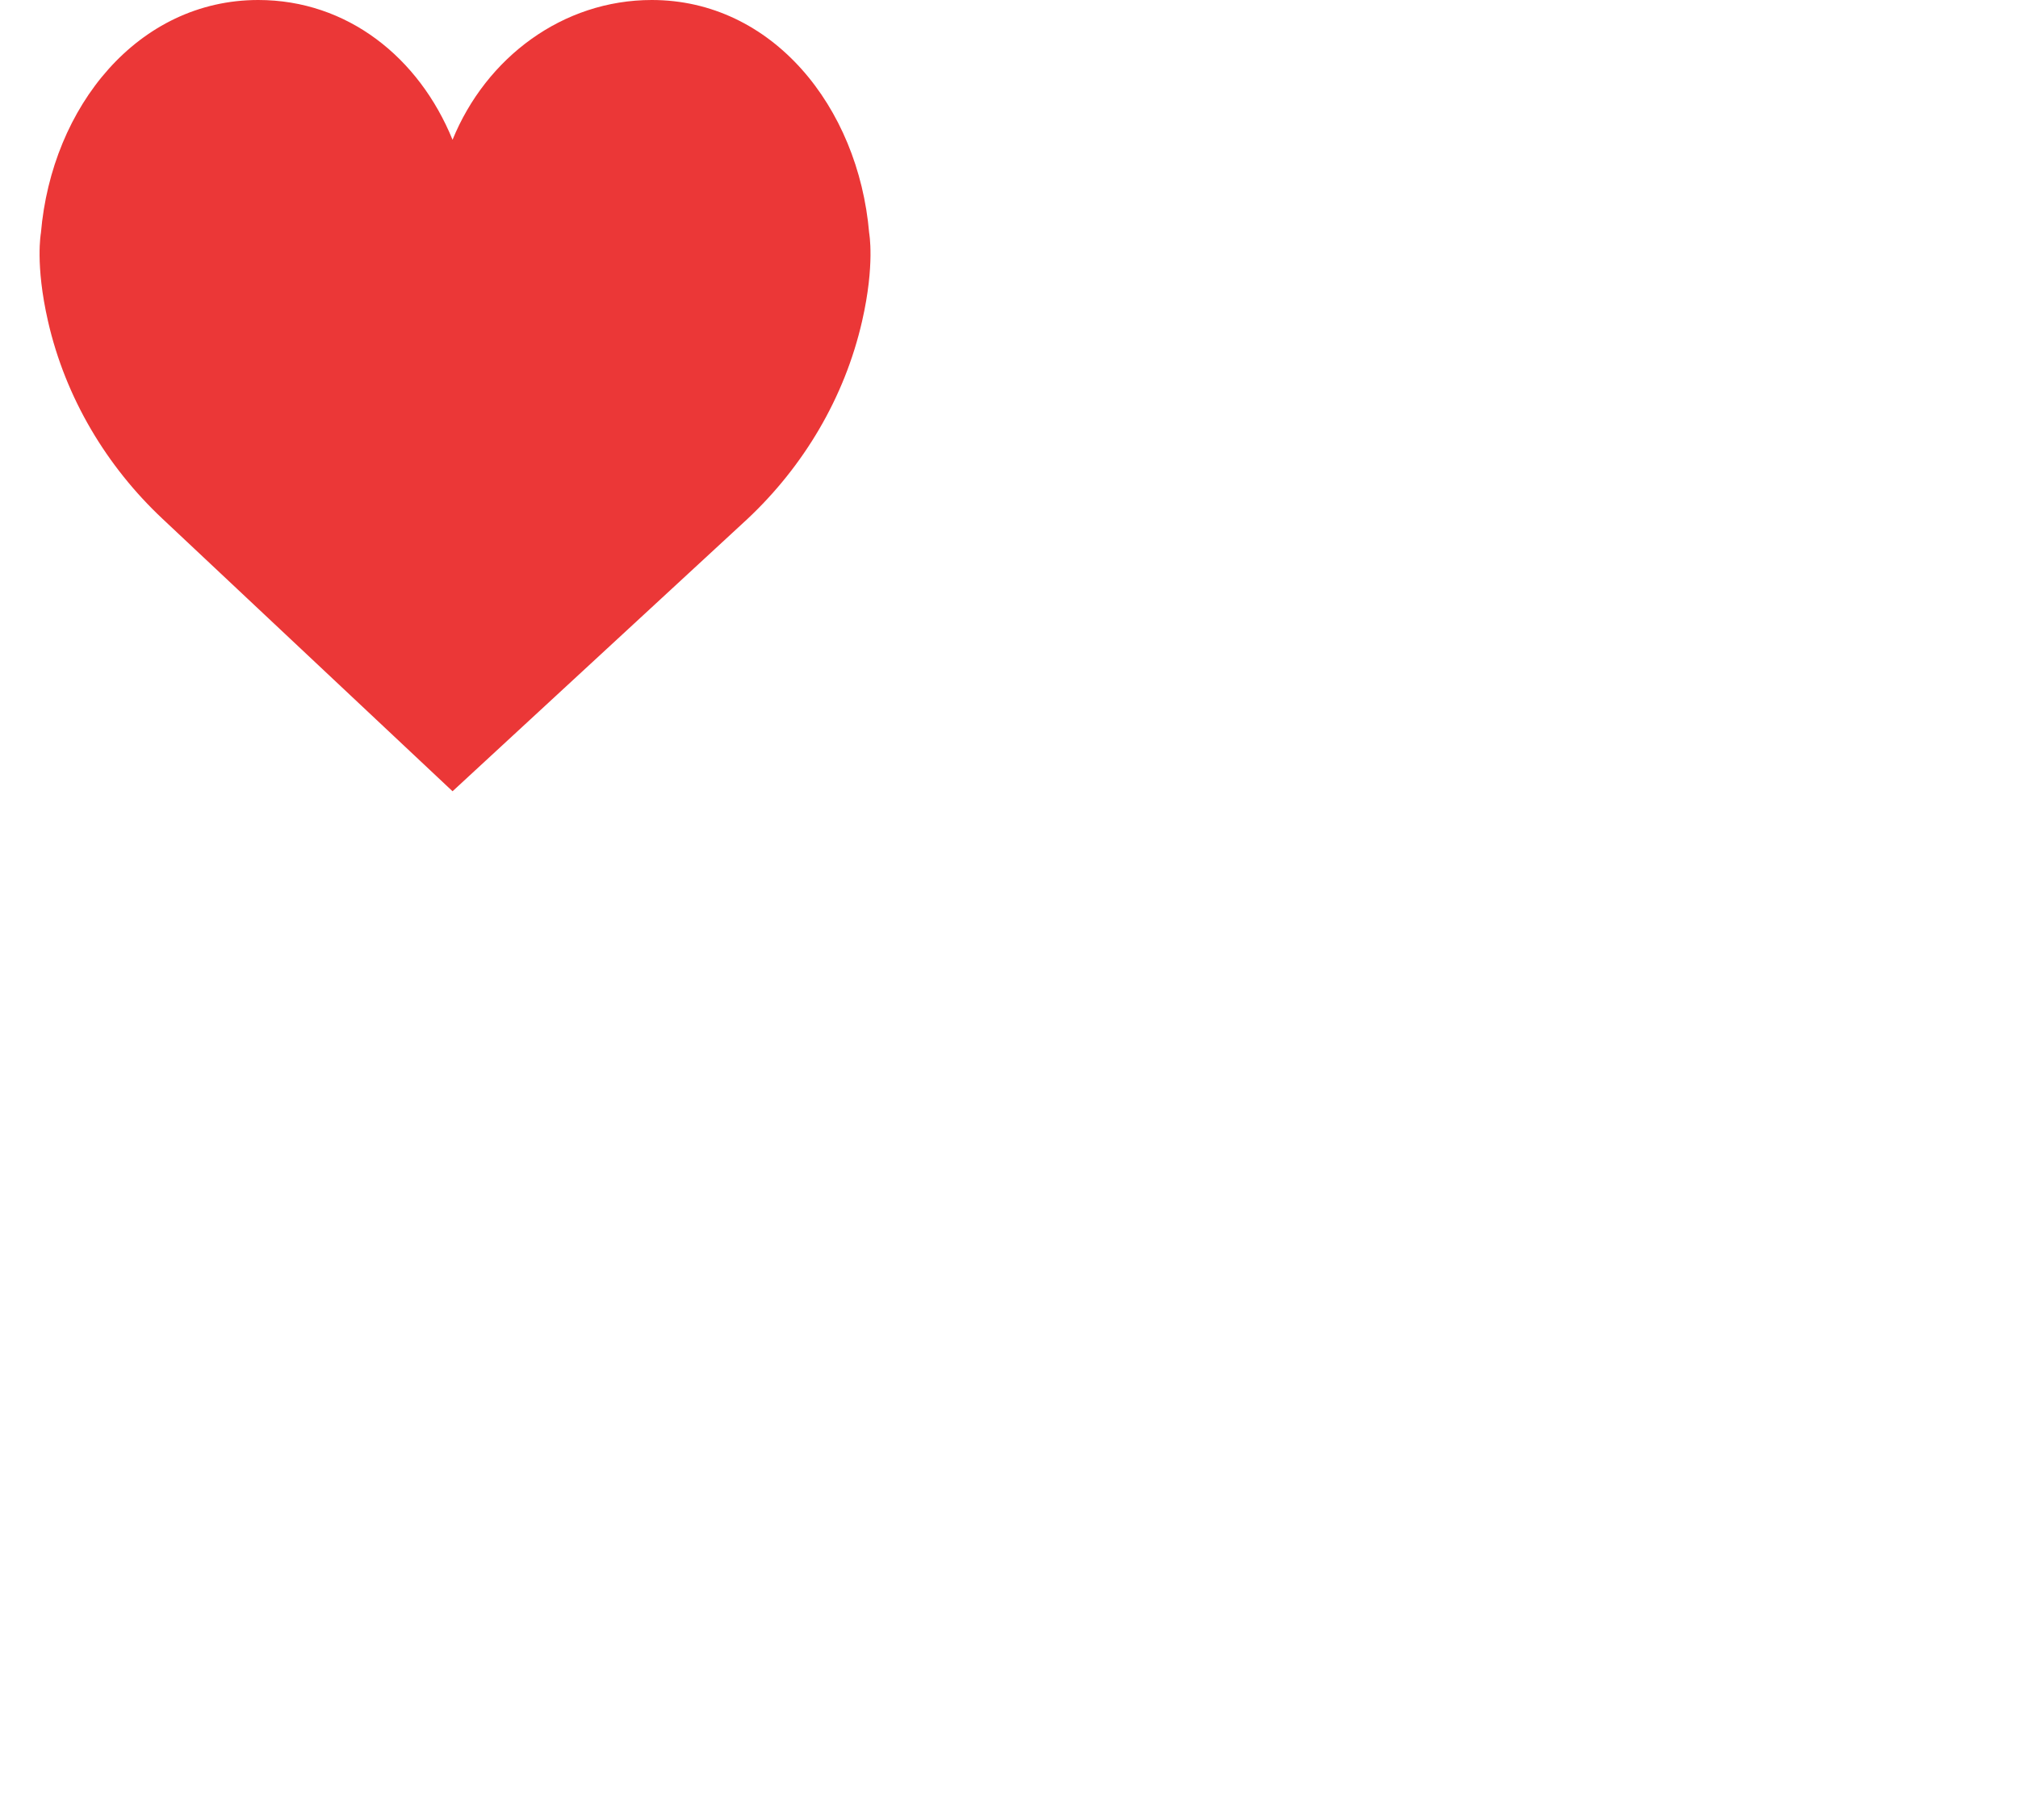
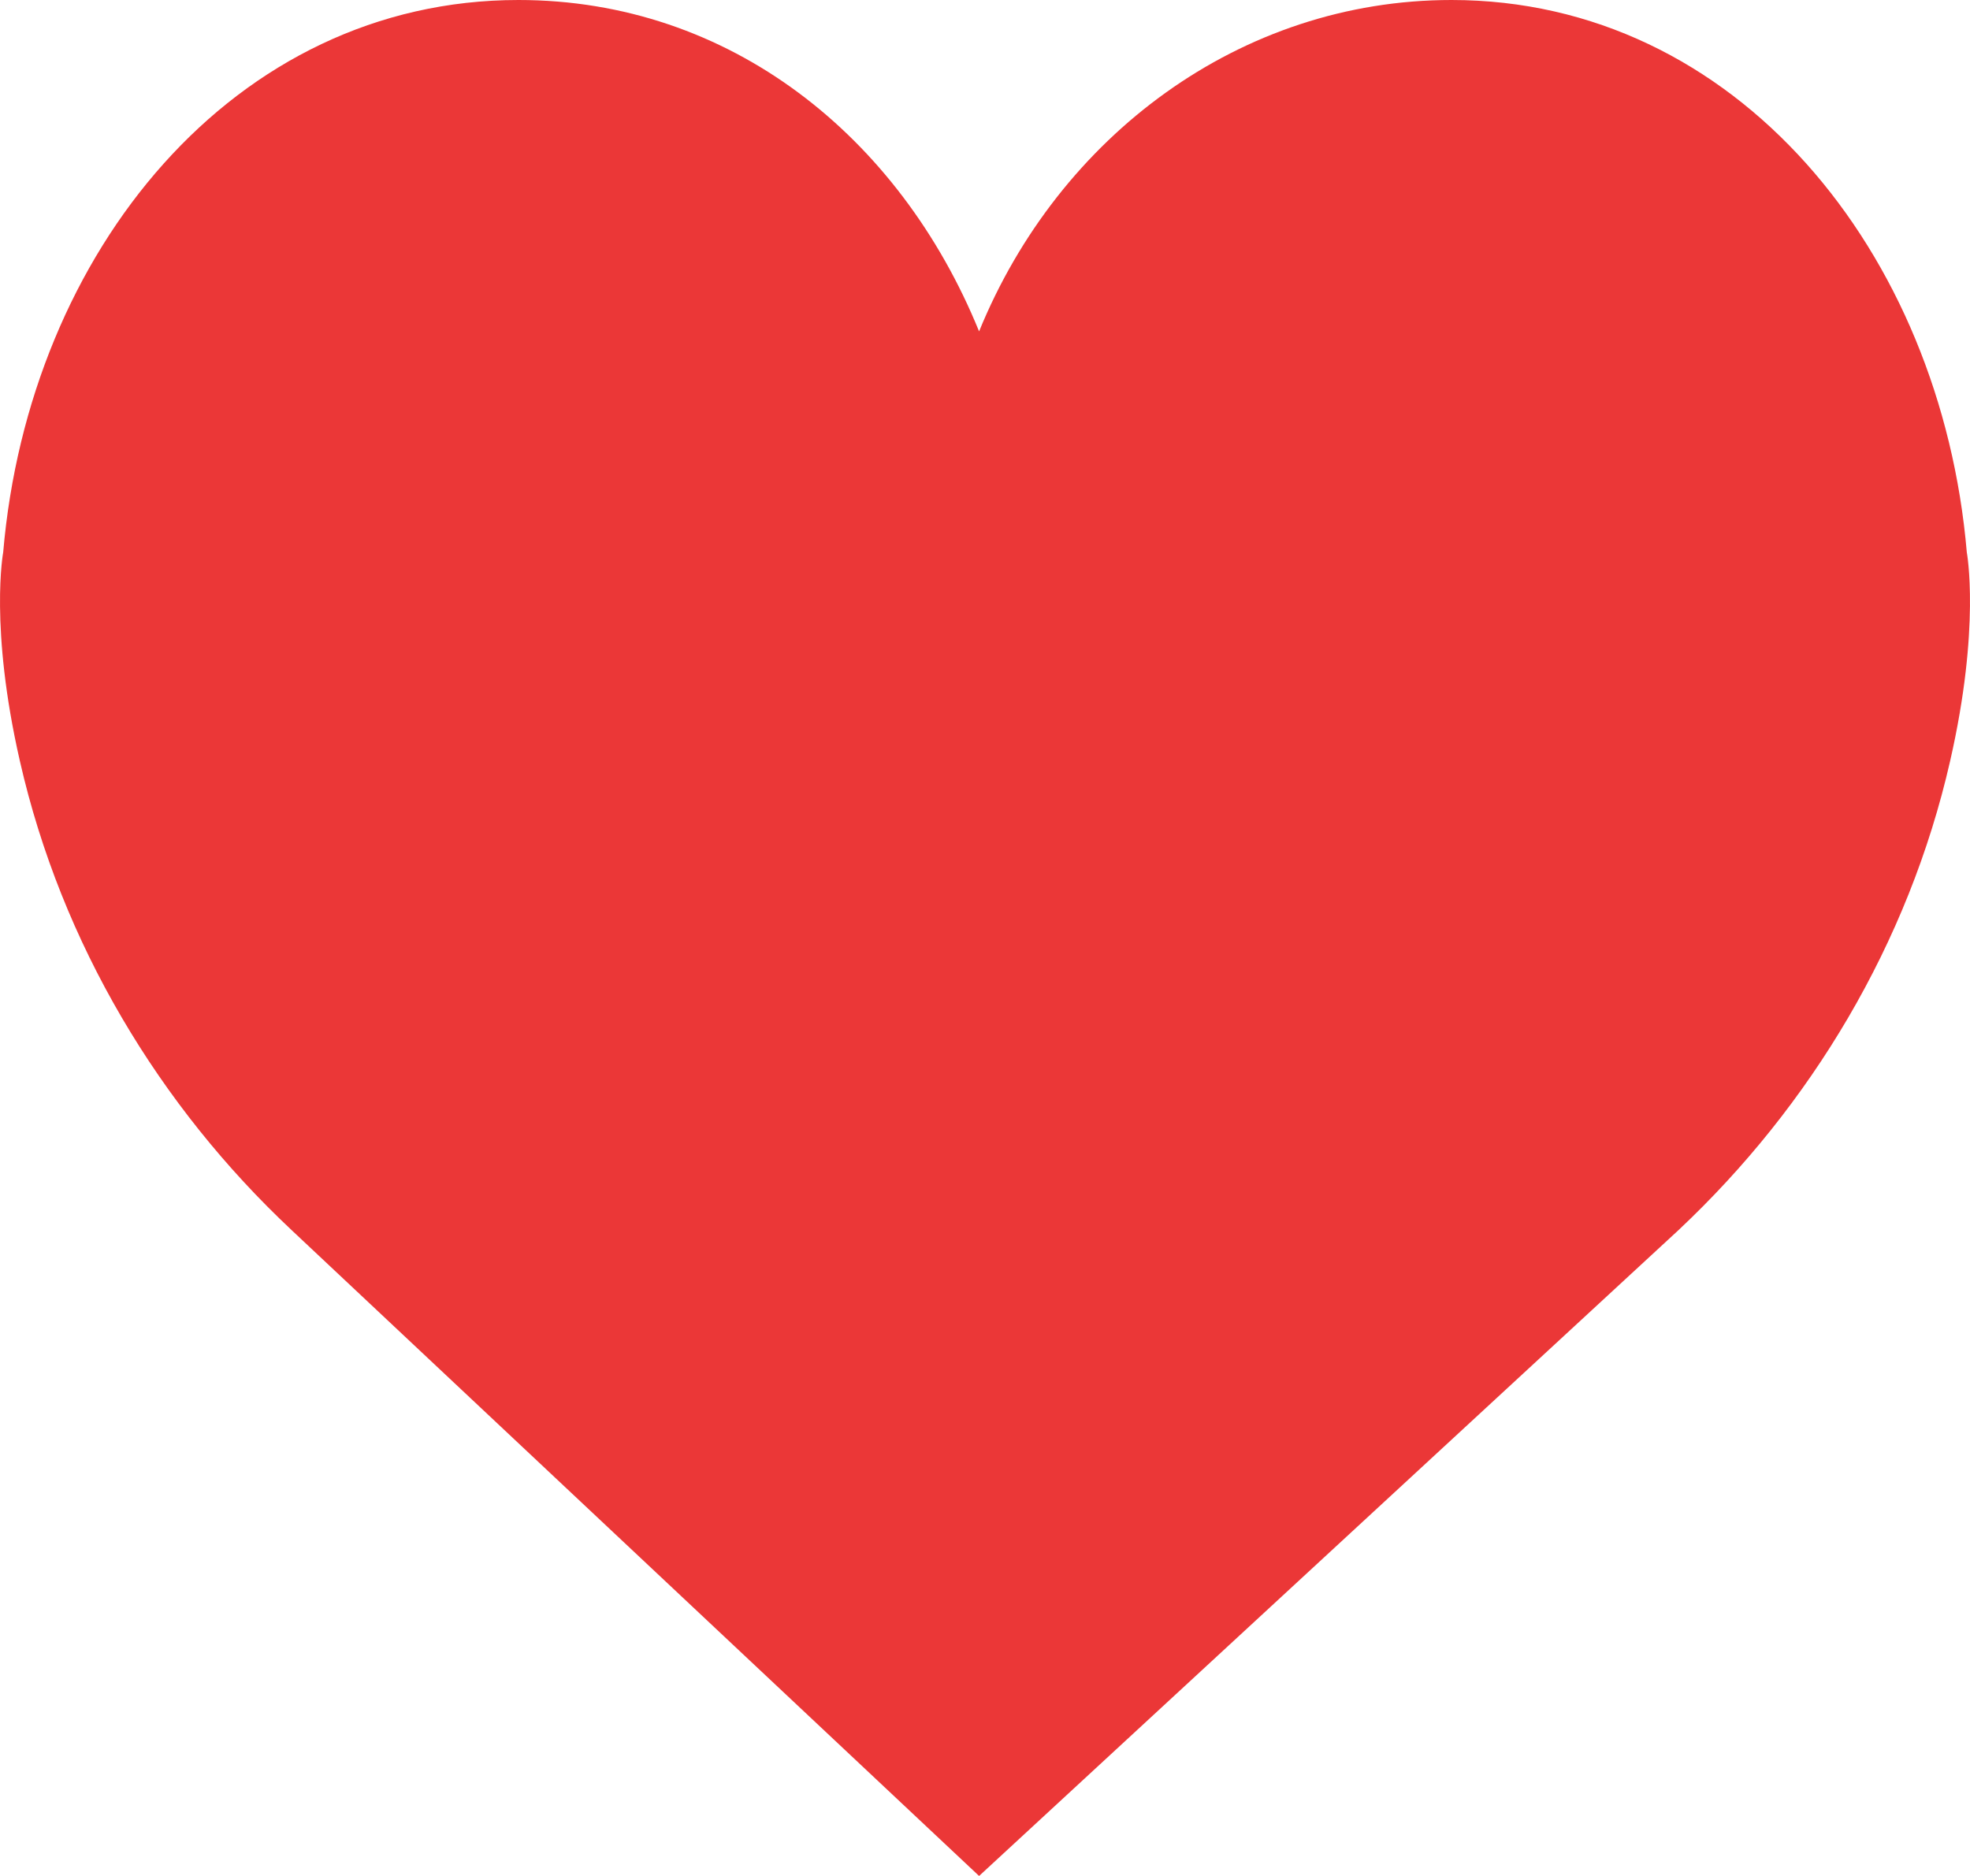
- <svg xmlns="http://www.w3.org/2000/svg" width="51px" height="46px" viewBox="0 0 51 46" version="1.1">
+ <svg xmlns="http://www.w3.org/2000/svg" width="21px" height="20px" viewBox="0 0 21 20" version="1.1">
  <defs />
  <g id="Page-1" stroke="none" stroke-width="1" fill="none" fill-rule="evenodd">
-     <g id="like" transform="translate(1, 0)" fill-rule="nonzero" fill="#EB3737">
+     <g id="like" fill-rule="nonzero" fill="#EB3737">
      <path d="M10.437,3.533 C11.285,1.453 13.221,0 15.473,0 C18.507,0 20.692,2.687 20.966,5.889 C20.966,5.889 21.115,6.683 20.788,8.114 C20.344,10.063 19.299,11.794 17.891,13.116 L10.437,20 L3.109,13.115 C1.701,11.794 0.656,10.063 0.212,8.114 C-0.115,6.683 0.034,5.888 0.034,5.888 C0.308,2.687 2.493,0 5.527,0 C7.779,0 9.59,1.453 10.437,3.533 Z" id="Shape" />
    </g>
  </g>
</svg>
